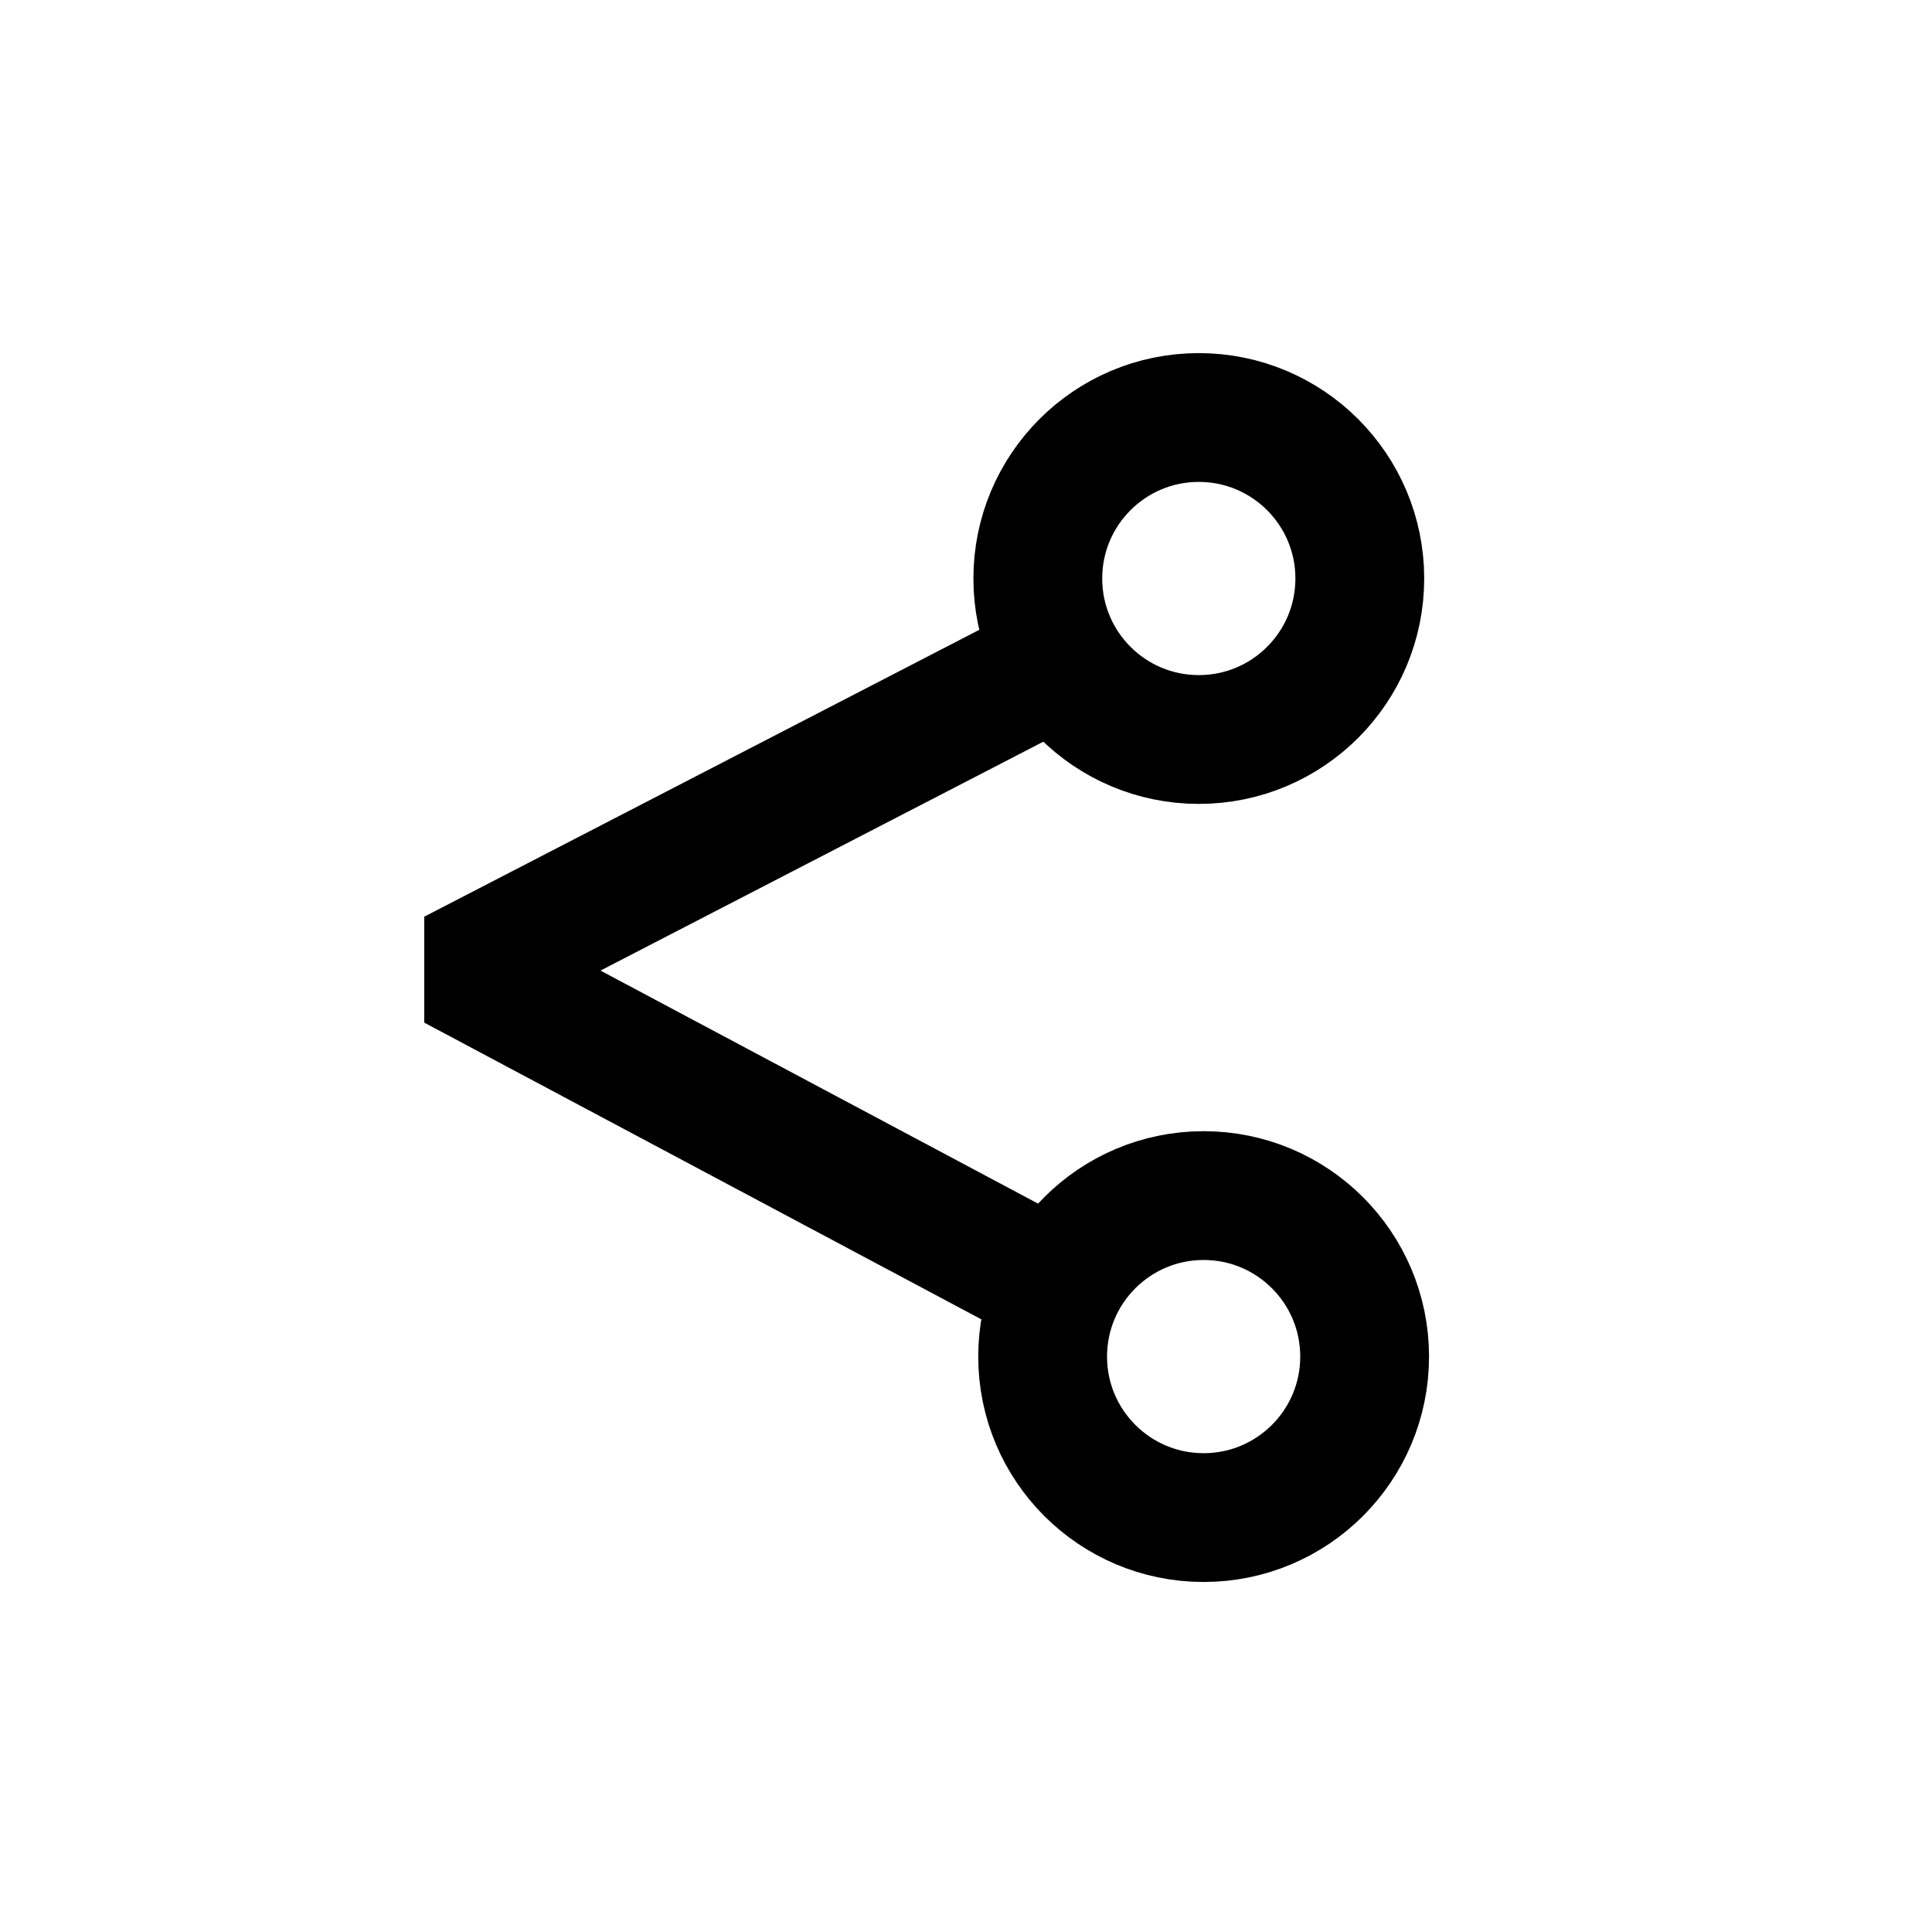
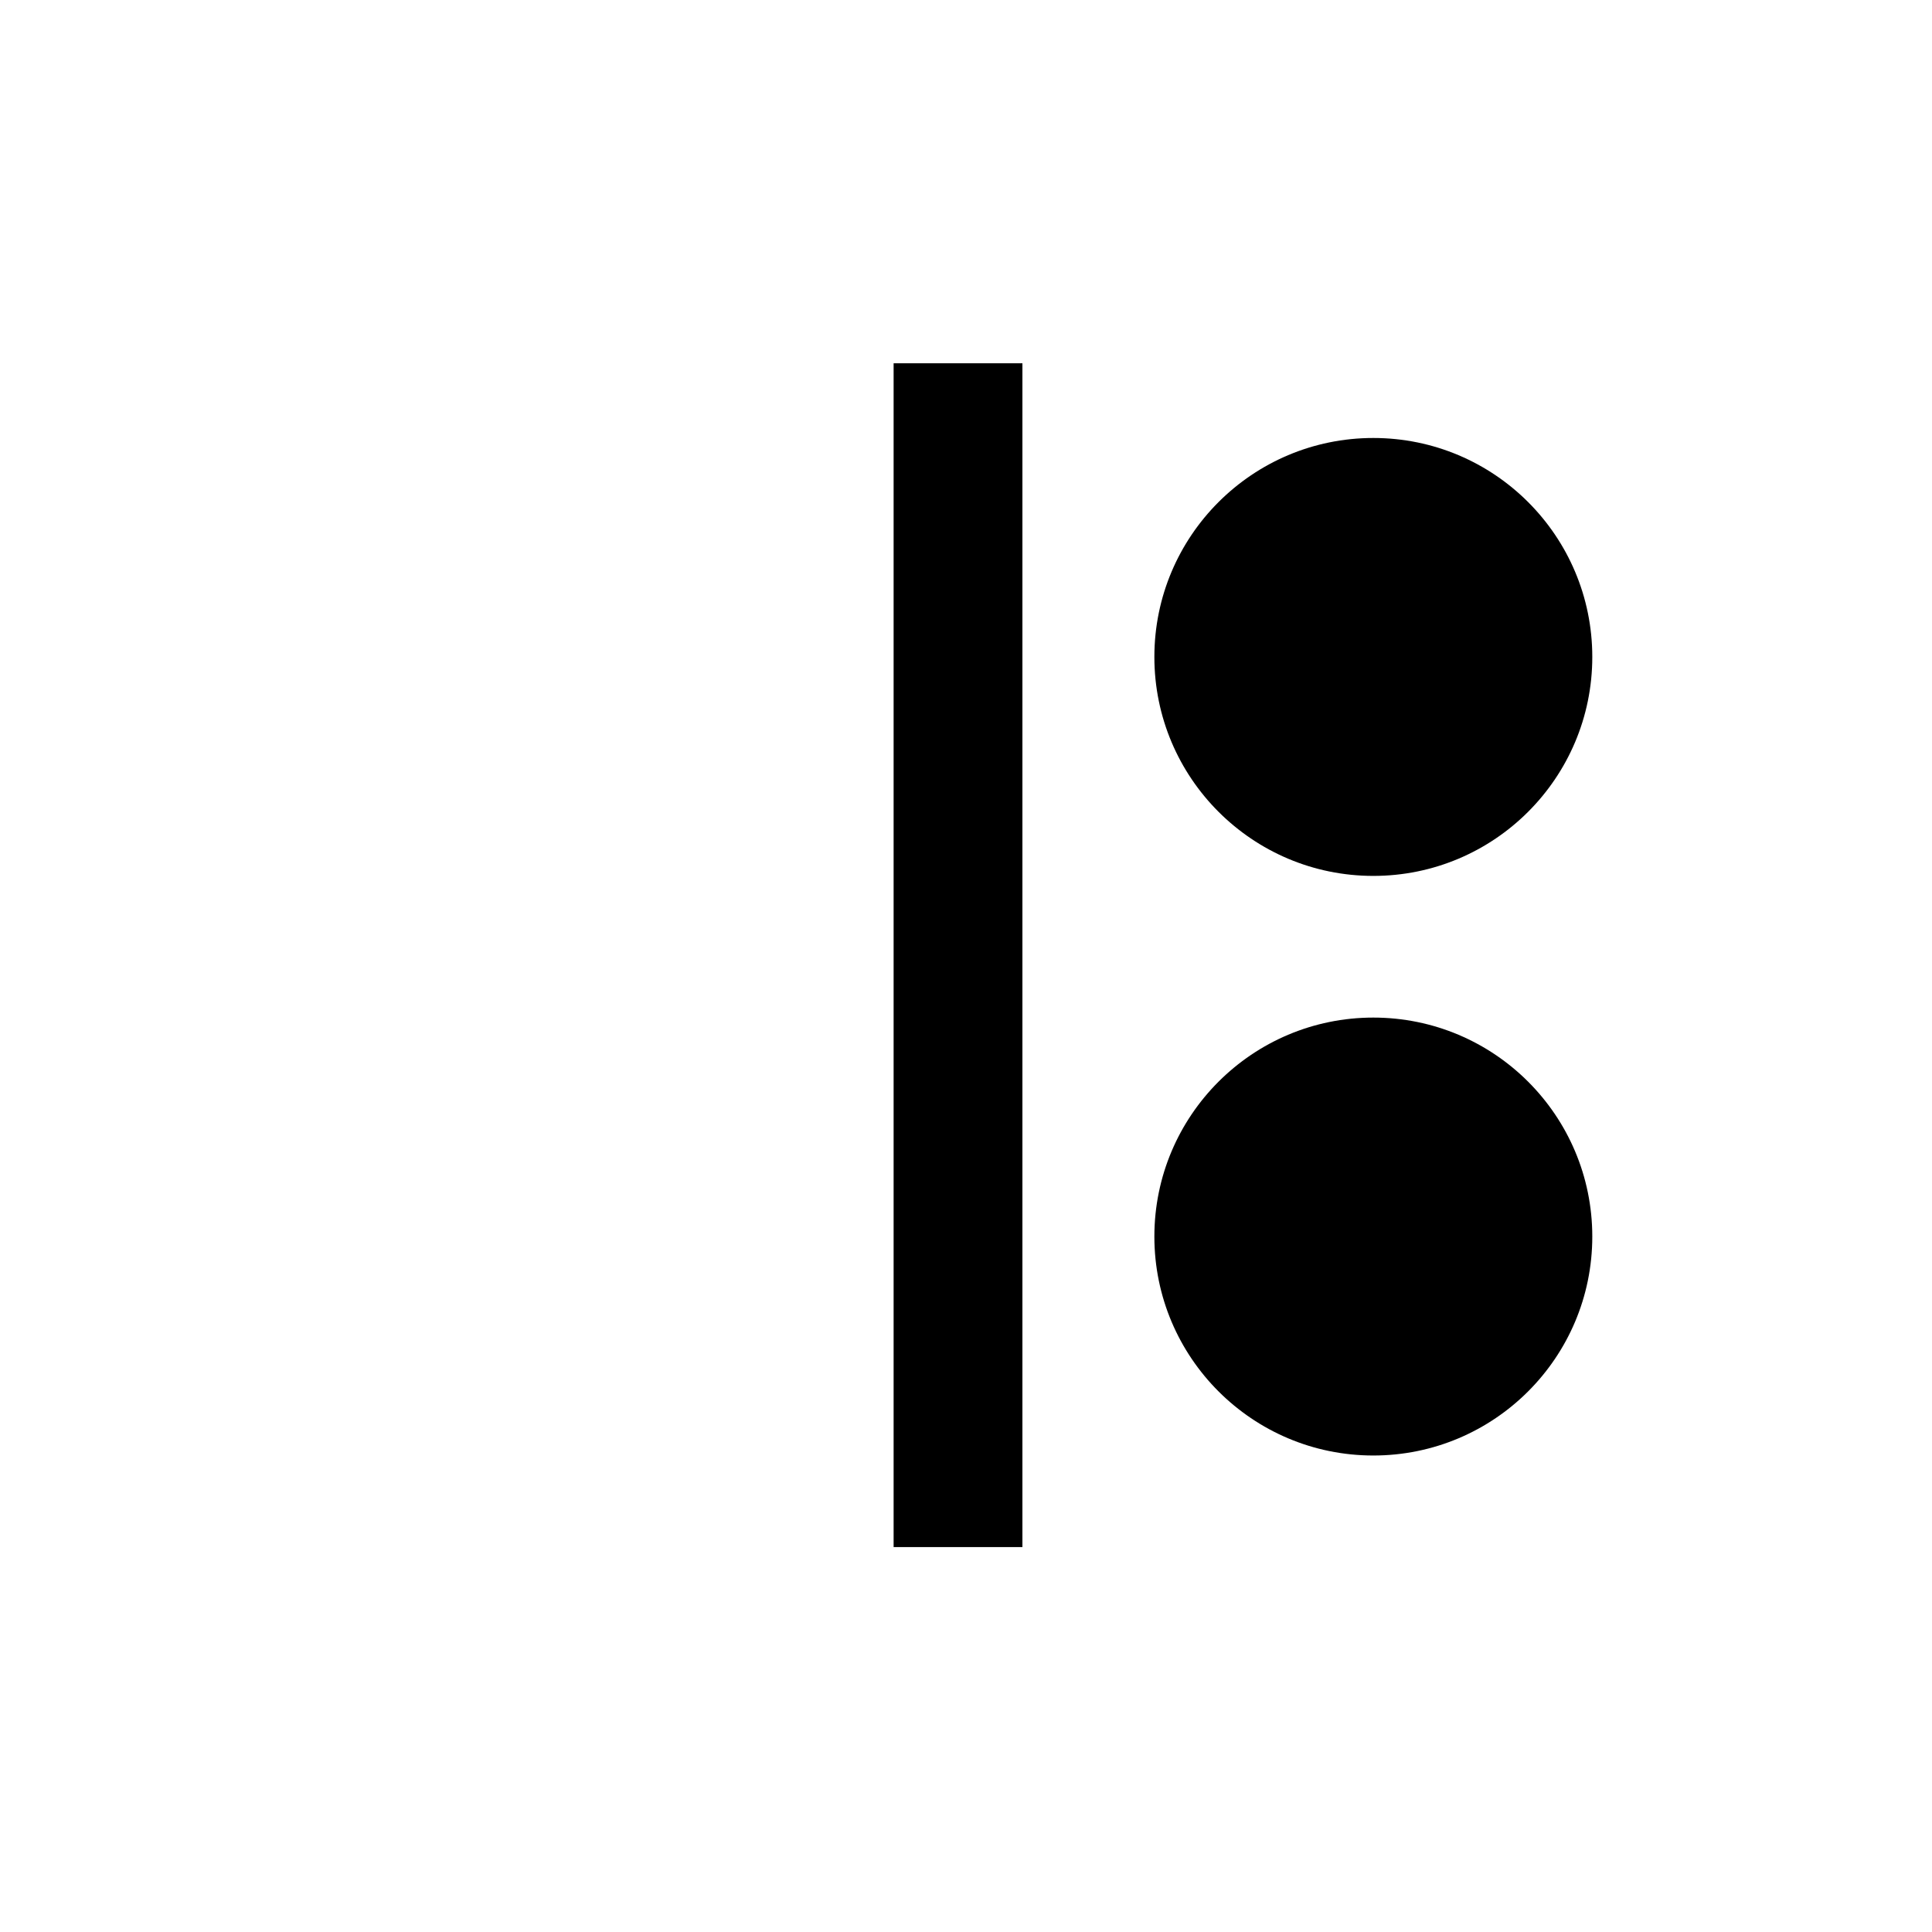
- <svg xmlns="http://www.w3.org/2000/svg" width="30" height="30" version="1.1" id="svg14">
-   <defs id="defs18" />
-   <g id="g926">
-     <path d="M 16.447,10.264 7.588,14.843 V 15.279 L 16.502,20.027" id="path2" style="fill:none;stroke:currentColor;stroke-width:2" />
-     <circle r="2.5" cy="8.983" cx="18.615" id="path815" style="fill:none;fill-rule:evenodd;stroke:currentColor;stroke-width:2" />
-     <circle r="2.5" cy="21.065" cx="18.69" id="path815-6" style="fill:none;fill-rule:evenodd;stroke:currentColor;stroke-width:2" />
+ <svg xmlns="http://www.w3.org/2000/svg" width="30" height="30" version="1.1" id="svg1857">
+   <defs id="defs1861" />
+   <path style="fill:none;fill-rule:evenodd;stroke:currentColor;stroke-width:2" d="M 14.876,5.641 V 24.023" id="path2411" />
+   <g id="g956">
+     <circle style="fill-rule:evenodd;stroke-width:0.97" id="path815-3" cx="21.325" cy="10.201" r="3.4" />
+     <circle style="fill-rule:evenodd;stroke-width:0.97" id="path815-31" cx="21.325" cy="19.201" r="3.4" />
  </g>
</svg>
